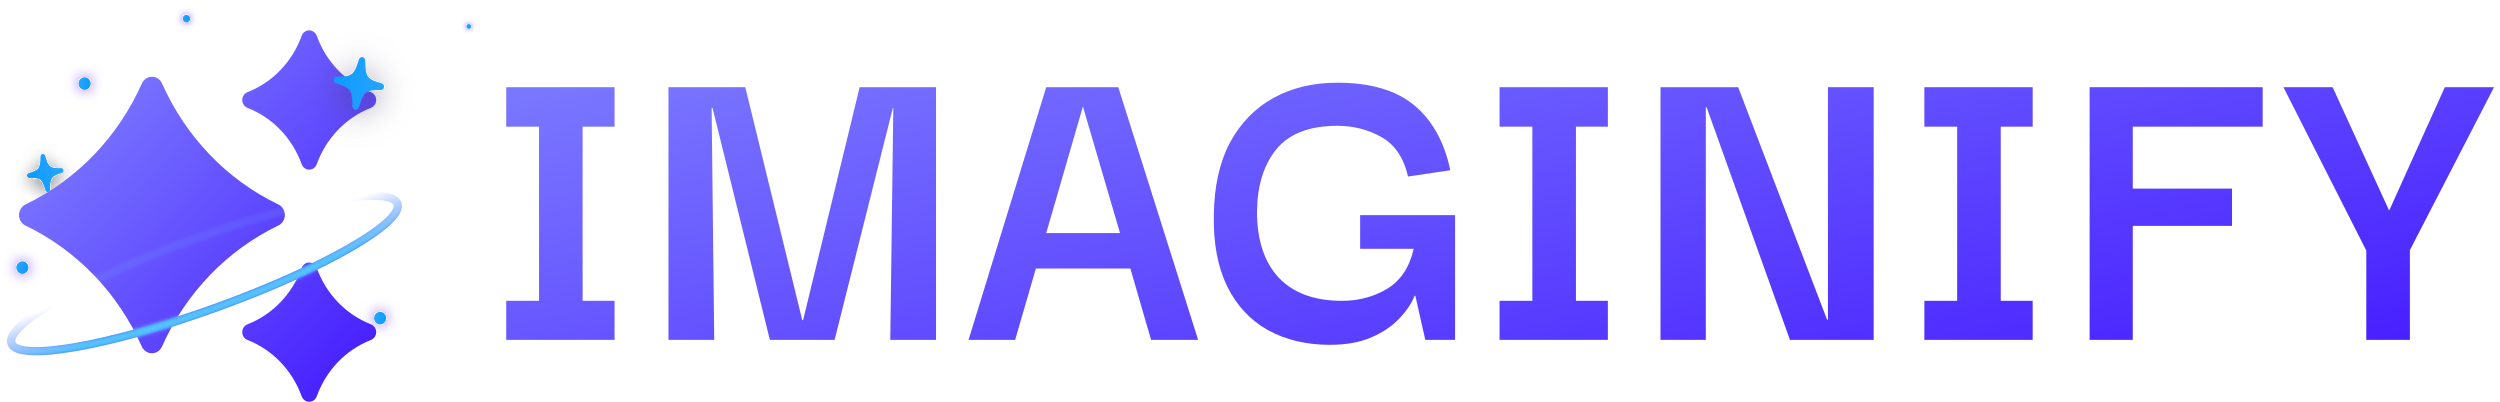
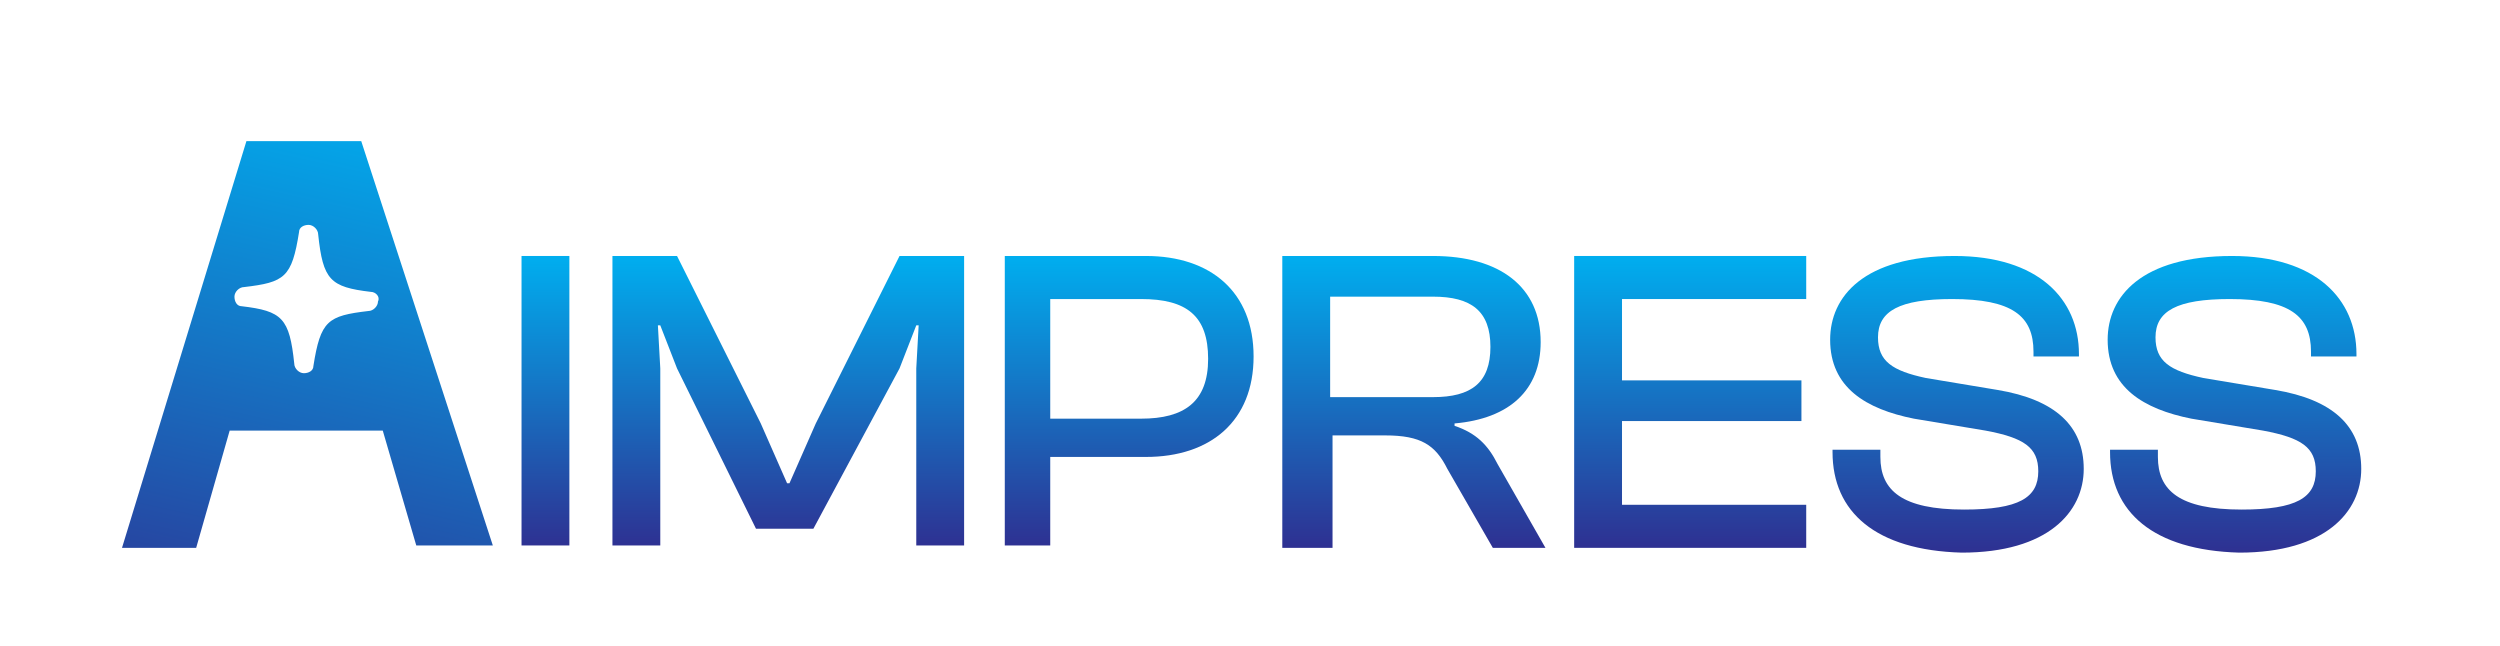
- <svg xmlns="http://www.w3.org/2000/svg" width="168" height="27" viewBox="0 0 168 27" fill="none">
-   <path d="M41.298 20.216V22.84H34.019V20.216H36.223V8.514H34.019V5.86H41.298V8.514H39.152V20.216H41.298ZM44.921 22.84V5.86H50.083L53.911 21.513H53.969L57.768 5.86H62.901V22.84H59.827L60.03 7.247H60.001L56.086 22.84H51.736L47.879 7.247H47.821L47.995 22.84H44.921ZM65.086 22.84L70.306 5.86H75.149L80.514 22.84H77.353L75.961 18.045H69.61L68.218 22.84H65.086ZM72.771 7.157L70.306 15.662H75.265L72.771 7.157ZM89.371 23.172C87.786 23.172 86.394 22.84 85.195 22.177C84.016 21.513 83.107 20.538 82.469 19.251C81.831 17.944 81.532 16.346 81.57 14.456C81.59 12.545 81.947 10.927 82.643 9.6C83.359 8.273 84.335 7.267 85.572 6.584C86.81 5.9 88.24 5.558 89.864 5.558C92.088 5.558 93.808 6.061 95.026 7.066C96.244 8.072 97.056 9.529 97.462 11.44L94.62 11.862C94.33 10.595 93.731 9.71 92.822 9.208C91.933 8.705 90.947 8.454 89.864 8.454C88.008 8.454 86.645 8.976 85.775 10.022C84.925 11.068 84.49 12.465 84.47 14.214C84.47 16.145 84.963 17.632 85.949 18.678C86.935 19.703 88.347 20.216 90.183 20.216C91.305 20.216 92.32 19.945 93.228 19.402C94.137 18.839 94.727 17.944 94.997 16.718H91.401V14.456H97.781V22.84H95.78L95.113 19.884H95.055C94.862 20.387 94.523 20.89 94.04 21.392C93.576 21.895 92.958 22.317 92.184 22.659C91.411 23.001 90.473 23.172 89.371 23.172ZM108.049 20.216V22.84H100.77V20.216H102.974V8.514H100.77V5.86H108.049V8.514H105.903V20.216H108.049ZM122.837 5.86H125.911V22.84H120.285L114.688 7.217H114.63V22.84H111.585V5.86H116.805L122.779 21.483H122.837V5.86ZM136.596 20.216V22.84H129.317V20.216H131.521V8.514H129.317V5.86H136.596V8.514H134.45V20.216H136.596ZM143.322 22.84H140.422V5.86H152.051V8.514H143.322V12.676H149.992V15.179H143.322V22.84ZM159.015 22.84V16.838L153.447 5.86H156.753L160.552 14.154L164.293 5.86H167.599L161.944 16.808V22.84H159.015Z" fill="url(#paint0_linear_2164_2166)" />
-   <g filter="url(#filter0_d_2164_2166)">
-     <path d="M31.499 1.941C31.585 1.941 31.655 1.868 31.655 1.778C31.655 1.688 31.585 1.615 31.499 1.615C31.412 1.615 31.342 1.688 31.342 1.778C31.342 1.868 31.412 1.941 31.499 1.941Z" fill="url(#paint1_linear_2164_2166)" />
+ <svg xmlns="http://www.w3.org/2000/svg" version="1.1" id="Layer_1" x="0px" y="0px" viewBox="0 0 104.5 27" style="enable-background:new 0 0 104.5 27;" xml:space="preserve">
+   <style type="text/css">
+ 	.st0{fill:url(#SVGID_1_);}
+ 	.st1{fill:url(#SVGID_2_);}
+ 	.st2{fill:url(#SVGID_3_);}
+ 	.st3{fill:url(#SVGID_4_);}
+ 	.st4{fill:url(#SVGID_5_);}
+ 	.st5{fill:url(#SVGID_6_);}
+ 	.st6{fill:url(#SVGID_7_);}
+ 	.st7{fill:url(#SVGID_8_);}
+ </style>
+   <linearGradient id="SVGID_1_" gradientUnits="userSpaceOnUse" x1="11.495" y1="28.682" x2="16.912" y2="4.434">
+     <stop offset="0" style="stop-color:#2E3192" />
+     <stop offset="1" style="stop-color:#00AEEF" />
+   </linearGradient>
+   <path class="st0" d="M15.1,5.9h-4.8l-5.2,17h3.1L9.6,18H16l1.4,4.8h3.2L15.1,5.9z M15.4,13c-1.7,0.2-2,0.4-2.3,2.3  c0,0.2-0.2,0.3-0.4,0.3c-0.2,0-0.4-0.2-0.4-0.4c-0.2-1.9-0.5-2.2-2.2-2.4c-0.2,0-0.3-0.2-0.3-0.4c0-0.2,0.2-0.4,0.4-0.4  c1.7-0.2,2-0.4,2.3-2.3c0-0.2,0.2-0.3,0.4-0.3c0.2,0,0.4,0.2,0.4,0.4c0.2,1.9,0.5,2.2,2.2,2.4c0.2,0,0.4,0.2,0.3,0.4  C15.8,12.8,15.6,13,15.4,13z" />
+   <g>
+     <linearGradient id="SVGID_2_" gradientUnits="userSpaceOnUse" x1="22.777" y1="22.84" x2="22.777" y2="10.715">
+       <stop offset="0" style="stop-color:#2E3192" />
+       <stop offset="1" style="stop-color:#00AEEF" />
+     </linearGradient>
+     <path class="st1" d="M21.8,22.8V10.7h2v12.1H21.8z" />
+     <linearGradient id="SVGID_3_" gradientUnits="userSpaceOnUse" x1="32.855" y1="22.84" x2="32.855" y2="10.715">
+       <stop offset="0" style="stop-color:#2E3192" />
+       <stop offset="1" style="stop-color:#00AEEF" />
+     </linearGradient>
+     <path class="st2" d="M25.6,22.8V10.7h2.7l3.5,7l1.1,2.5H33l1.1-2.5l3.5-7h2.7v12.1h-2v-7.4l0.1-1.8h-0.1l-0.7,1.8L34,22.1h-2.4   l-3.3-6.7l-0.7-1.8h-0.1l0.1,1.8v7.4H25.6z" />
+     <linearGradient id="SVGID_4_" gradientUnits="userSpaceOnUse" x1="47.192" y1="22.84" x2="47.192" y2="10.715">
+       <stop offset="0" style="stop-color:#2E3192" />
+       <stop offset="1" style="stop-color:#00AEEF" />
+     </linearGradient>
+     <path class="st3" d="M42,22.8V10.7h5.9c2.7,0,4.5,1.5,4.5,4.2c0,2.7-1.8,4.2-4.5,4.2h-4v3.7H42z M43.9,12.5v5h3.8   c1.8,0,2.8-0.7,2.8-2.5c0-1.8-0.9-2.5-2.8-2.5H43.9z" />
+     <linearGradient id="SVGID_5_" gradientUnits="userSpaceOnUse" x1="59.096" y1="22.84" x2="59.096" y2="10.715">
+       <stop offset="0" style="stop-color:#2E3192" />
+       <stop offset="1" style="stop-color:#00AEEF" />
+     </linearGradient>
+     <path class="st4" d="M53.6,22.8V10.7h6.3c2.8,0,4.5,1.3,4.5,3.6c0,2-1.3,3.2-3.6,3.4v0.1c0.9,0.3,1.4,0.8,1.8,1.6l2,3.5h-2.2   l-1.9-3.3c-0.5-1-1.1-1.4-2.6-1.4h-2.2v4.7H53.6z M55.6,16.6h4.3c1.6,0,2.4-0.6,2.4-2.1c0-1.5-0.8-2.1-2.4-2.1h-4.3V16.6z" />
+     <linearGradient id="SVGID_6_" gradientUnits="userSpaceOnUse" x1="70.611" y1="22.84" x2="70.611" y2="10.715">
+       <stop offset="0" style="stop-color:#2E3192" />
+       <stop offset="1" style="stop-color:#00AEEF" />
+     </linearGradient>
+     <path class="st5" d="M65.8,22.8V10.7h9.7v1.8h-7.7v3.4h7.5v1.7h-7.5v3.5h7.7v1.8H65.8z" />
+     <linearGradient id="SVGID_7_" gradientUnits="userSpaceOnUse" x1="81.863" y1="23.022" x2="81.863" y2="10.534">
+       <stop offset="0" style="stop-color:#2E3192" />
+       <stop offset="1" style="stop-color:#00AEEF" />
+     </linearGradient>
+     <path class="st6" d="M76.6,18.9v-0.1h2v0.3c0,1.4,0.9,2.2,3.5,2.2c2.3,0,3.1-0.5,3.1-1.6c0-1-0.6-1.4-2.2-1.7l-3-0.5   c-2-0.4-3.5-1.3-3.5-3.3c0-1.8,1.4-3.5,5.2-3.5c3.5,0,5.2,1.8,5.2,4.1v0.1H85v-0.2c0-1.5-0.9-2.2-3.4-2.2c-2.2,0-3.1,0.5-3.1,1.6   c0,1,0.6,1.4,2,1.7l3,0.5c2.4,0.4,3.6,1.5,3.6,3.3c0,1.8-1.5,3.5-5.1,3.5C78.4,23,76.6,21.4,76.6,18.9z" />
+     <linearGradient id="SVGID_8_" gradientUnits="userSpaceOnUse" x1="93.424" y1="23.022" x2="93.424" y2="10.534">
+       <stop offset="0" style="stop-color:#2E3192" />
+       <stop offset="1" style="stop-color:#00AEEF" />
+     </linearGradient>
+     <path class="st7" d="M88.2,18.9v-0.1h2v0.3c0,1.4,0.9,2.2,3.5,2.2c2.3,0,3.1-0.5,3.1-1.6c0-1-0.6-1.4-2.2-1.7l-3-0.5   c-2-0.4-3.5-1.3-3.5-3.3c0-1.8,1.4-3.5,5.2-3.5c3.5,0,5.2,1.8,5.2,4.1v0.1h-1.9v-0.2c0-1.5-0.9-2.2-3.4-2.2c-2.2,0-3.1,0.5-3.1,1.6   c0,1,0.6,1.4,2,1.7l3,0.5c2.4,0.4,3.6,1.5,3.6,3.3c0,1.8-1.5,3.5-5.1,3.5C90,23,88.2,21.4,88.2,18.9z" />
  </g>
-   <g filter="url(#filter1_d_2164_2166)">
-     <path d="M5.684 6.038C5.909 6.038 6.09 5.849 6.09 5.616C6.09 5.383 5.909 5.193 5.684 5.193C5.46 5.193 5.278 5.383 5.278 5.616C5.278 5.849 5.46 6.038 5.684 6.038Z" fill="url(#paint2_linear_2164_2166)" />
-   </g>
-   <g filter="url(#filter2_d_2164_2166)">
-     <path d="M1.502 18.406C1.726 18.406 1.908 18.217 1.908 17.984C1.908 17.751 1.726 17.562 1.502 17.562C1.278 17.562 1.096 17.751 1.096 17.984C1.096 18.217 1.278 18.406 1.502 18.406Z" fill="url(#paint3_linear_2164_2166)" />
-   </g>
-   <g filter="url(#filter3_d_2164_2166)">
-     <path d="M25.543 21.802C25.767 21.802 25.949 21.613 25.949 21.379C25.949 21.146 25.767 20.957 25.543 20.957C25.319 20.957 25.137 21.146 25.137 21.379C25.137 21.613 25.319 21.802 25.543 21.802Z" fill="url(#paint4_linear_2164_2166)" />
-   </g>
-   <g filter="url(#filter4_d_2164_2166)">
-     <path d="M6.528 14.652C6.614 14.652 6.684 14.579 6.684 14.489C6.684 14.399 6.614 14.326 6.528 14.326C6.441 14.326 6.371 14.399 6.371 14.489C6.371 14.579 6.441 14.652 6.528 14.652Z" fill="url(#paint5_linear_2164_2166)" />
-   </g>
-   <g filter="url(#filter5_d_2164_2166)">
-     <path d="M12.524 1.512C12.66 1.512 12.77 1.397 12.77 1.256C12.77 1.115 12.66 1 12.524 1C12.388 1 12.278 1.115 12.278 1.256C12.278 1.397 12.388 1.512 12.524 1.512Z" fill="url(#paint6_linear_2164_2166)" />
-   </g>
-   <g filter="url(#filter6_d_2164_2166)">
-     <path d="M3.228 12.906C3.148 12.919 3.073 12.868 3.049 12.783C2.828 12.029 2.711 11.937 1.985 11.965C1.902 11.967 1.828 11.906 1.816 11.823C1.804 11.739 1.856 11.659 1.936 11.634C2.63 11.42 2.705 11.316 2.722 10.526C2.724 10.438 2.779 10.367 2.857 10.354C2.939 10.342 3.012 10.393 3.038 10.477C3.257 11.231 3.374 11.322 4.099 11.295C4.185 11.293 4.257 11.352 4.269 11.438C4.281 11.521 4.231 11.6 4.149 11.626C3.454 11.842 3.38 11.945 3.365 12.735C3.361 12.824 3.305 12.894 3.228 12.906Z" fill="url(#paint7_linear_2164_2166)" />
-   </g>
-   <path d="M16.63 6.194C16.419 6.276 16.278 6.486 16.278 6.72C16.278 6.954 16.419 7.164 16.63 7.247C18.313 7.903 19.641 9.284 20.272 11.034C20.352 11.254 20.553 11.4 20.778 11.4C21.003 11.4 21.205 11.254 21.285 11.034C21.916 9.284 23.244 7.903 24.927 7.247C25.138 7.164 25.278 6.954 25.278 6.72C25.278 6.486 25.138 6.276 24.927 6.194C23.244 5.537 21.916 4.156 21.285 2.406C21.205 2.186 21.003 2.04 20.778 2.04C20.553 2.04 20.352 2.186 20.272 2.406C19.641 4.156 18.313 5.537 16.63 6.194ZM10.892 5.613C10.771 5.336 10.503 5.16 10.213 5.16C9.922 5.16 9.655 5.336 9.533 5.613C7.936 9.2 5.164 12.082 1.714 13.74C1.447 13.867 1.278 14.145 1.278 14.452C1.278 14.759 1.447 15.032 1.714 15.159C5.163 16.815 7.937 19.698 9.528 23.285C9.65 23.563 9.917 23.739 10.208 23.739C10.499 23.739 10.766 23.563 10.888 23.285C12.482 19.695 15.254 16.812 18.706 15.154C18.974 15.027 19.142 14.749 19.142 14.447C19.142 14.145 18.974 13.867 18.706 13.74C15.257 12.085 12.485 9.2 10.892 5.613ZM20.272 18.006C19.641 19.756 18.313 21.137 16.63 21.794C16.419 21.876 16.278 22.086 16.278 22.32C16.278 22.554 16.419 22.764 16.63 22.846C18.313 23.503 19.641 24.884 20.272 26.634C20.352 26.854 20.553 27 20.778 27C21.003 27 21.205 26.854 21.285 26.634C21.916 24.884 23.244 23.503 24.927 22.846C25.138 22.764 25.278 22.554 25.278 22.32C25.278 22.086 25.138 21.876 24.927 21.794C23.244 21.137 21.916 19.756 21.285 18.006C21.205 17.786 21.003 17.64 20.778 17.64C20.553 17.64 20.352 17.786 20.272 18.006Z" fill="url(#paint8_linear_2164_2166)" />
-   <path d="M12.972 16.086C5.808 18.673 0.343 21.799 0.766 23.067C1.19 24.334 7.341 23.264 14.505 20.677C21.669 18.089 27.133 14.964 26.71 13.696C26.287 12.428 20.136 13.498 12.972 16.086Z" stroke="url(#paint9_linear_2164_2166)" stroke-width="0.549" />
-   <g style="mix-blend-mode:screen" filter="url(#filter7_f_2164_2166)">
-     <path d="M12.972 16.085C5.808 18.673 0.343 21.799 0.766 23.066C1.19 24.334 7.341 23.264 14.505 20.677C21.669 18.089 27.133 14.963 26.71 13.696C26.287 12.428 20.136 13.498 12.972 16.085Z" stroke="url(#paint10_linear_2164_2166)" stroke-width="0.549" />
-   </g>
-   <g filter="url(#filter8_d_2164_2166)">
-     <path d="M23.872 7.362C23.762 7.345 23.683 7.247 23.684 7.126C23.679 6.038 23.559 5.869 22.591 5.606C22.479 5.575 22.405 5.463 22.421 5.348C22.437 5.232 22.536 5.149 22.652 5.148C23.65 5.152 23.789 5.046 24.113 4.009C24.149 3.894 24.248 3.823 24.357 3.839C24.469 3.856 24.547 3.954 24.549 4.076C24.551 5.161 24.67 5.33 25.637 5.593C25.752 5.627 25.825 5.735 25.808 5.853C25.793 5.968 25.696 6.051 25.577 6.051C24.577 6.05 24.441 6.155 24.119 7.192C24.08 7.308 23.979 7.378 23.872 7.362Z" fill="url(#paint11_linear_2164_2166)" />
-   </g>
-   <defs>
-     <filter id="filter0_d_2164_2166" x="31.001" y="1.274" width="0.996" height="1.009" filterUnits="userSpaceOnUse" color-interpolation-filters="sRGB">
-       <feFlood flood-opacity="0" result="BackgroundImageFix" />
-       <feColorMatrix in="SourceAlpha" type="matrix" values="0 0 0 0 0 0 0 0 0 0 0 0 0 0 0 0 0 0 127 0" result="hardAlpha" />
-       <feOffset />
-       <feGaussianBlur stdDeviation="0.171" />
-       <feComposite in2="hardAlpha" operator="out" />
-       <feColorMatrix type="matrix" values="0 0 0 0 0.592 0 0 0 0 0.392 0 0 0 0 1 0 0 0 1 0" />
-       <feBlend mode="normal" in2="BackgroundImageFix" result="effect1_dropShadow_2164_2166" />
-       <feBlend mode="normal" in="SourceGraphic" in2="effect1_dropShadow_2164_2166" result="shape" />
-     </filter>
-     <filter id="filter1_d_2164_2166" x="4.392" y="4.308" width="2.584" height="2.616" filterUnits="userSpaceOnUse" color-interpolation-filters="sRGB">
-       <feFlood flood-opacity="0" result="BackgroundImageFix" />
-       <feColorMatrix in="SourceAlpha" type="matrix" values="0 0 0 0 0 0 0 0 0 0 0 0 0 0 0 0 0 0 127 0" result="hardAlpha" />
-       <feOffset />
-       <feGaussianBlur stdDeviation="0.443" />
-       <feComposite in2="hardAlpha" operator="out" />
-       <feColorMatrix type="matrix" values="0 0 0 0 0.592 0 0 0 0 0.392 0 0 0 0 1 0 0 0 1 0" />
-       <feBlend mode="normal" in2="BackgroundImageFix" result="effect1_dropShadow_2164_2166" />
-       <feBlend mode="normal" in="SourceGraphic" in2="effect1_dropShadow_2164_2166" result="shape" />
-     </filter>
-     <filter id="filter2_d_2164_2166" x="0.21" y="16.676" width="2.584" height="2.616" filterUnits="userSpaceOnUse" color-interpolation-filters="sRGB">
-       <feFlood flood-opacity="0" result="BackgroundImageFix" />
-       <feColorMatrix in="SourceAlpha" type="matrix" values="0 0 0 0 0 0 0 0 0 0 0 0 0 0 0 0 0 0 127 0" result="hardAlpha" />
-       <feOffset />
-       <feGaussianBlur stdDeviation="0.443" />
-       <feComposite in2="hardAlpha" operator="out" />
-       <feColorMatrix type="matrix" values="0 0 0 0 0.592 0 0 0 0 0.392 0 0 0 0 1 0 0 0 1 0" />
-       <feBlend mode="normal" in2="BackgroundImageFix" result="effect1_dropShadow_2164_2166" />
-       <feBlend mode="normal" in="SourceGraphic" in2="effect1_dropShadow_2164_2166" result="shape" />
-     </filter>
-     <filter id="filter3_d_2164_2166" x="24.251" y="20.071" width="2.584" height="2.616" filterUnits="userSpaceOnUse" color-interpolation-filters="sRGB">
-       <feFlood flood-opacity="0" result="BackgroundImageFix" />
-       <feColorMatrix in="SourceAlpha" type="matrix" values="0 0 0 0 0 0 0 0 0 0 0 0 0 0 0 0 0 0 127 0" result="hardAlpha" />
-       <feOffset />
-       <feGaussianBlur stdDeviation="0.443" />
-       <feComposite in2="hardAlpha" operator="out" />
-       <feColorMatrix type="matrix" values="0 0 0 0 0.592 0 0 0 0 0.392 0 0 0 0 1 0 0 0 1 0" />
-       <feBlend mode="normal" in2="BackgroundImageFix" result="effect1_dropShadow_2164_2166" />
-       <feBlend mode="normal" in="SourceGraphic" in2="effect1_dropShadow_2164_2166" result="shape" />
-     </filter>
-     <filter id="filter4_d_2164_2166" x="6.03" y="13.984" width="0.996" height="1.009" filterUnits="userSpaceOnUse" color-interpolation-filters="sRGB">
-       <feFlood flood-opacity="0" result="BackgroundImageFix" />
-       <feColorMatrix in="SourceAlpha" type="matrix" values="0 0 0 0 0 0 0 0 0 0 0 0 0 0 0 0 0 0 127 0" result="hardAlpha" />
-       <feOffset />
-       <feGaussianBlur stdDeviation="0.171" />
-       <feComposite in2="hardAlpha" operator="out" />
-       <feColorMatrix type="matrix" values="0 0 0 0 0.592 0 0 0 0 0.392 0 0 0 0 1 0 0 0 1 0" />
-       <feBlend mode="normal" in2="BackgroundImageFix" result="effect1_dropShadow_2164_2166" />
-       <feBlend mode="normal" in="SourceGraphic" in2="effect1_dropShadow_2164_2166" result="shape" />
-     </filter>
-     <filter id="filter5_d_2164_2166" x="11.742" y="0.463" width="1.565" height="1.585" filterUnits="userSpaceOnUse" color-interpolation-filters="sRGB">
-       <feFlood flood-opacity="0" result="BackgroundImageFix" />
-       <feColorMatrix in="SourceAlpha" type="matrix" values="0 0 0 0 0 0 0 0 0 0 0 0 0 0 0 0 0 0 127 0" result="hardAlpha" />
-       <feOffset />
-       <feGaussianBlur stdDeviation="0.268" />
-       <feComposite in2="hardAlpha" operator="out" />
-       <feColorMatrix type="matrix" values="0 0 0 0 0.592 0 0 0 0 0.392 0 0 0 0 1 0 0 0 1 0" />
-       <feBlend mode="normal" in2="BackgroundImageFix" result="effect1_dropShadow_2164_2166" />
-       <feBlend mode="normal" in="SourceGraphic" in2="effect1_dropShadow_2164_2166" result="shape" />
-     </filter>
-     <filter id="filter6_d_2164_2166" x="0.732" y="9.553" width="4.62" height="4.719" filterUnits="userSpaceOnUse" color-interpolation-filters="sRGB">
-       <feFlood flood-opacity="0" result="BackgroundImageFix" />
-       <feColorMatrix in="SourceAlpha" type="matrix" values="0 0 0 0 0 0 0 0 0 0 0 0 0 0 0 0 0 0 127 0" result="hardAlpha" />
-       <feOffset dy="0.282" />
-       <feGaussianBlur stdDeviation="0.541" />
-       <feComposite in2="hardAlpha" operator="out" />
-       <feColorMatrix type="matrix" values="0 0 0 0 0.221 0 0 0 0 0.21 0 0 0 0 0.242 0 0 0 0.6 0" />
-       <feBlend mode="normal" in2="BackgroundImageFix" result="effect1_dropShadow_2164_2166" />
-       <feBlend mode="normal" in="SourceGraphic" in2="effect1_dropShadow_2164_2166" result="shape" />
-     </filter>
-     <filter id="filter7_f_2164_2166" x="0.216" y="12.631" width="27.044" height="11.499" filterUnits="userSpaceOnUse" color-interpolation-filters="sRGB">
-       <feFlood flood-opacity="0" result="BackgroundImageFix" />
-       <feBlend mode="normal" in="SourceGraphic" in2="BackgroundImageFix" result="shape" />
-       <feGaussianBlur stdDeviation="0.127" result="effect1_foregroundBlur_2164_2166" />
-     </filter>
-     <filter id="filter8_d_2164_2166" x="20.288" y="2.261" width="7.653" height="7.788" filterUnits="userSpaceOnUse" color-interpolation-filters="sRGB">
-       <feFlood flood-opacity="0" result="BackgroundImageFix" />
-       <feColorMatrix in="SourceAlpha" type="matrix" values="0 0 0 0 0 0 0 0 0 0 0 0 0 0 0 0 0 0 127 0" result="hardAlpha" />
-       <feOffset dy="0.555" />
-       <feGaussianBlur stdDeviation="1.065" />
-       <feComposite in2="hardAlpha" operator="out" />
-       <feColorMatrix type="matrix" values="0 0 0 0 0.297 0 0 0 0 0.244 0 0 0 0 0.404 0 0 0 0.6 0" />
-       <feBlend mode="normal" in2="BackgroundImageFix" result="effect1_dropShadow_2164_2166" />
-       <feBlend mode="normal" in="SourceGraphic" in2="effect1_dropShadow_2164_2166" result="shape" />
-     </filter>
-     <linearGradient id="paint0_linear_2164_2166" x1="32.279" y1="-4.2" x2="45.114" y2="53.252" gradientUnits="userSpaceOnUse">
-       <stop stop-color="#868CFF" />
-       <stop offset="1" stop-color="#4318FF" />
-     </linearGradient>
-     <linearGradient id="paint1_linear_2164_2166" x1="31.352" y1="1.761" x2="31.663" y2="1.768" gradientUnits="userSpaceOnUse">
-       <stop stop-color="#26A4FF" />
-       <stop offset="1" stop-color="#0D9AFF" />
-     </linearGradient>
-     <linearGradient id="paint2_linear_2164_2166" x1="5.302" y1="5.572" x2="6.11" y2="5.588" gradientUnits="userSpaceOnUse">
-       <stop stop-color="#26A4FF" />
-       <stop offset="1" stop-color="#0D9AFF" />
-     </linearGradient>
-     <linearGradient id="paint3_linear_2164_2166" x1="1.12" y1="17.94" x2="1.928" y2="17.957" gradientUnits="userSpaceOnUse">
-       <stop stop-color="#26A4FF" />
-       <stop offset="1" stop-color="#0D9AFF" />
-     </linearGradient>
-     <linearGradient id="paint4_linear_2164_2166" x1="25.161" y1="21.336" x2="25.968" y2="21.352" gradientUnits="userSpaceOnUse">
-       <stop stop-color="#26A4FF" />
-       <stop offset="1" stop-color="#0D9AFF" />
-     </linearGradient>
-     <linearGradient id="paint5_linear_2164_2166" x1="6.38" y1="14.472" x2="6.692" y2="14.478" gradientUnits="userSpaceOnUse">
-       <stop stop-color="#26A4FF" />
-       <stop offset="1" stop-color="#0D9AFF" />
-     </linearGradient>
-     <linearGradient id="paint6_linear_2164_2166" x1="12.293" y1="1.229" x2="12.782" y2="1.239" gradientUnits="userSpaceOnUse">
-       <stop stop-color="#26A4FF" />
-       <stop offset="1" stop-color="#0D9AFF" />
-     </linearGradient>
-     <linearGradient id="paint7_linear_2164_2166" x1="4.177" y1="11.317" x2="1.741" y2="11.721" gradientUnits="userSpaceOnUse">
-       <stop stop-color="#26A4FF" />
-       <stop offset="1" stop-color="#0D9AFF" />
-     </linearGradient>
-     <linearGradient id="paint8_linear_2164_2166" x1="1.278" y1="2.04" x2="26.219" y2="26.022" gradientUnits="userSpaceOnUse">
-       <stop stop-color="#868CFF" />
-       <stop offset="1" stop-color="#4318FF" />
-     </linearGradient>
-     <linearGradient id="paint9_linear_2164_2166" x1="1.183" y1="24.803" x2="0.114" y2="21.789" gradientUnits="userSpaceOnUse">
-       <stop stop-color="#3F5FFF" />
-       <stop offset="1" stop-color="#3F5FFF" stop-opacity="0" />
-     </linearGradient>
-     <linearGradient id="paint10_linear_2164_2166" x1="1.183" y1="24.802" x2="0.114" y2="21.789" gradientUnits="userSpaceOnUse">
-       <stop stop-color="#1DA0FF" />
-       <stop offset="1" stop-color="#199FFF" stop-opacity="0.13" />
-     </linearGradient>
-     <linearGradient id="paint11_linear_2164_2166" x1="25.733" y1="5.656" x2="22.352" y2="5.259" gradientUnits="userSpaceOnUse">
-       <stop stop-color="#26A4FF" />
-       <stop offset="1" stop-color="#0D9AFF" />
-     </linearGradient>
-   </defs>
</svg>
